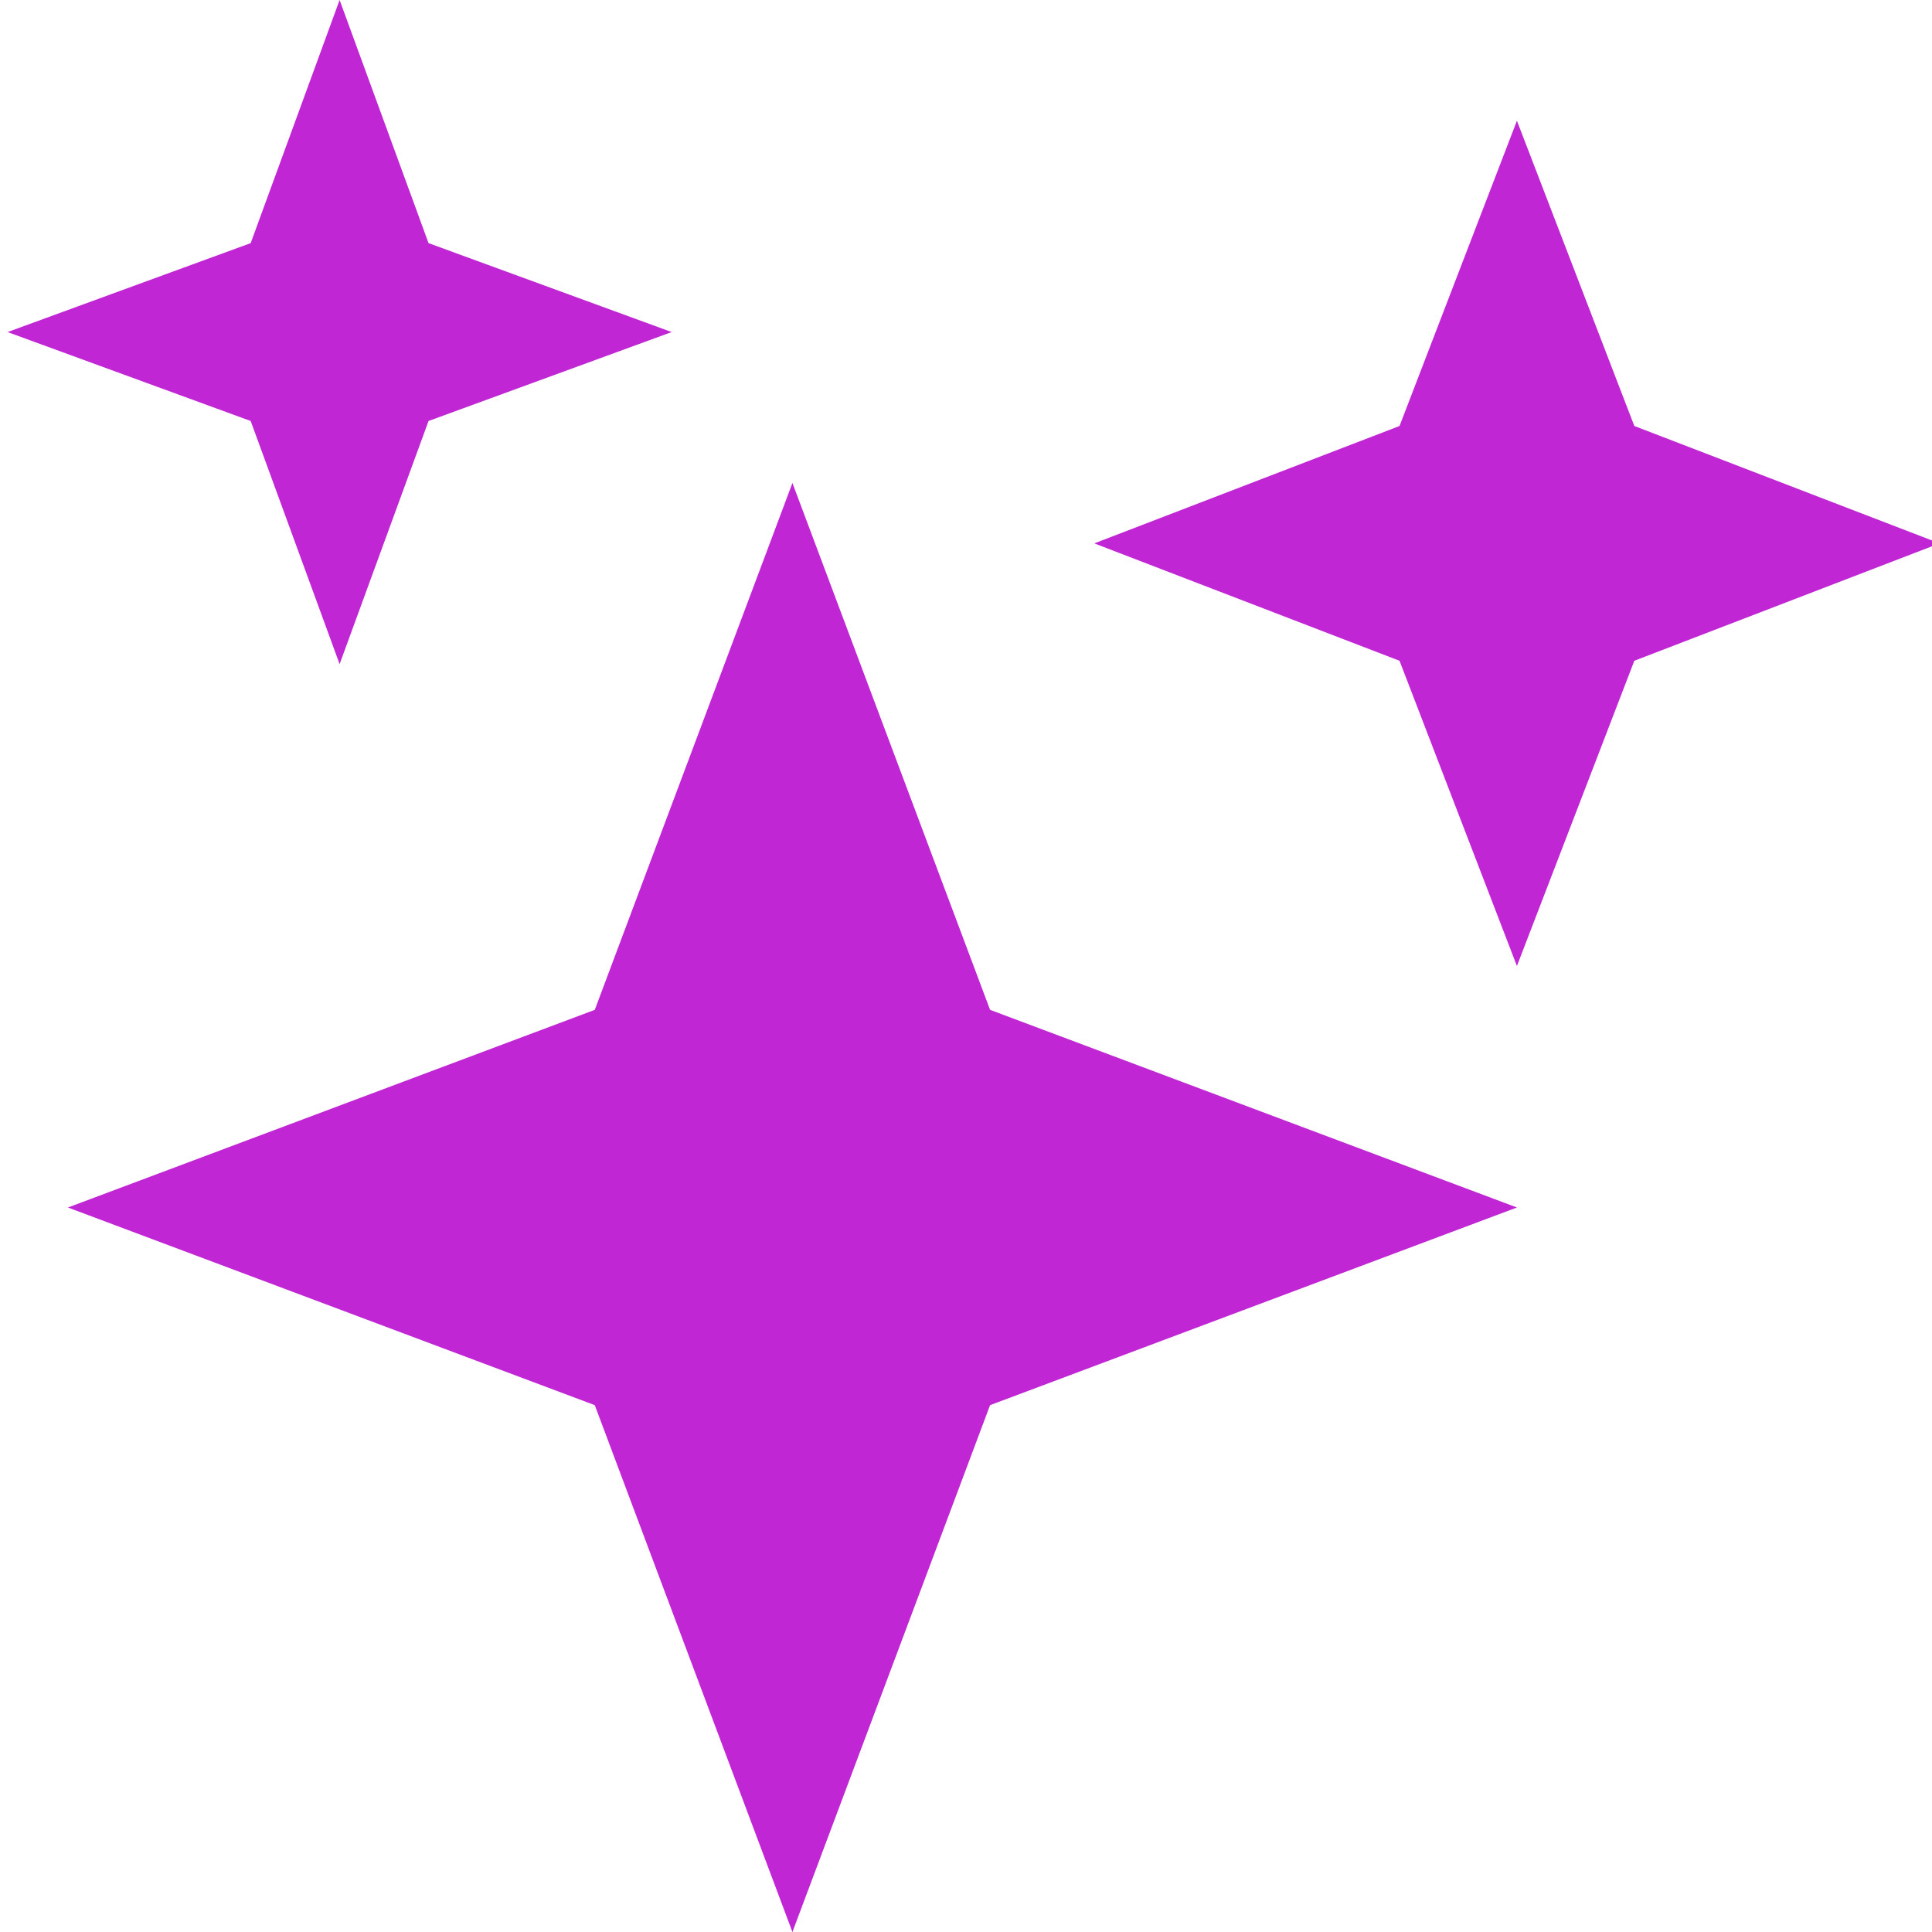
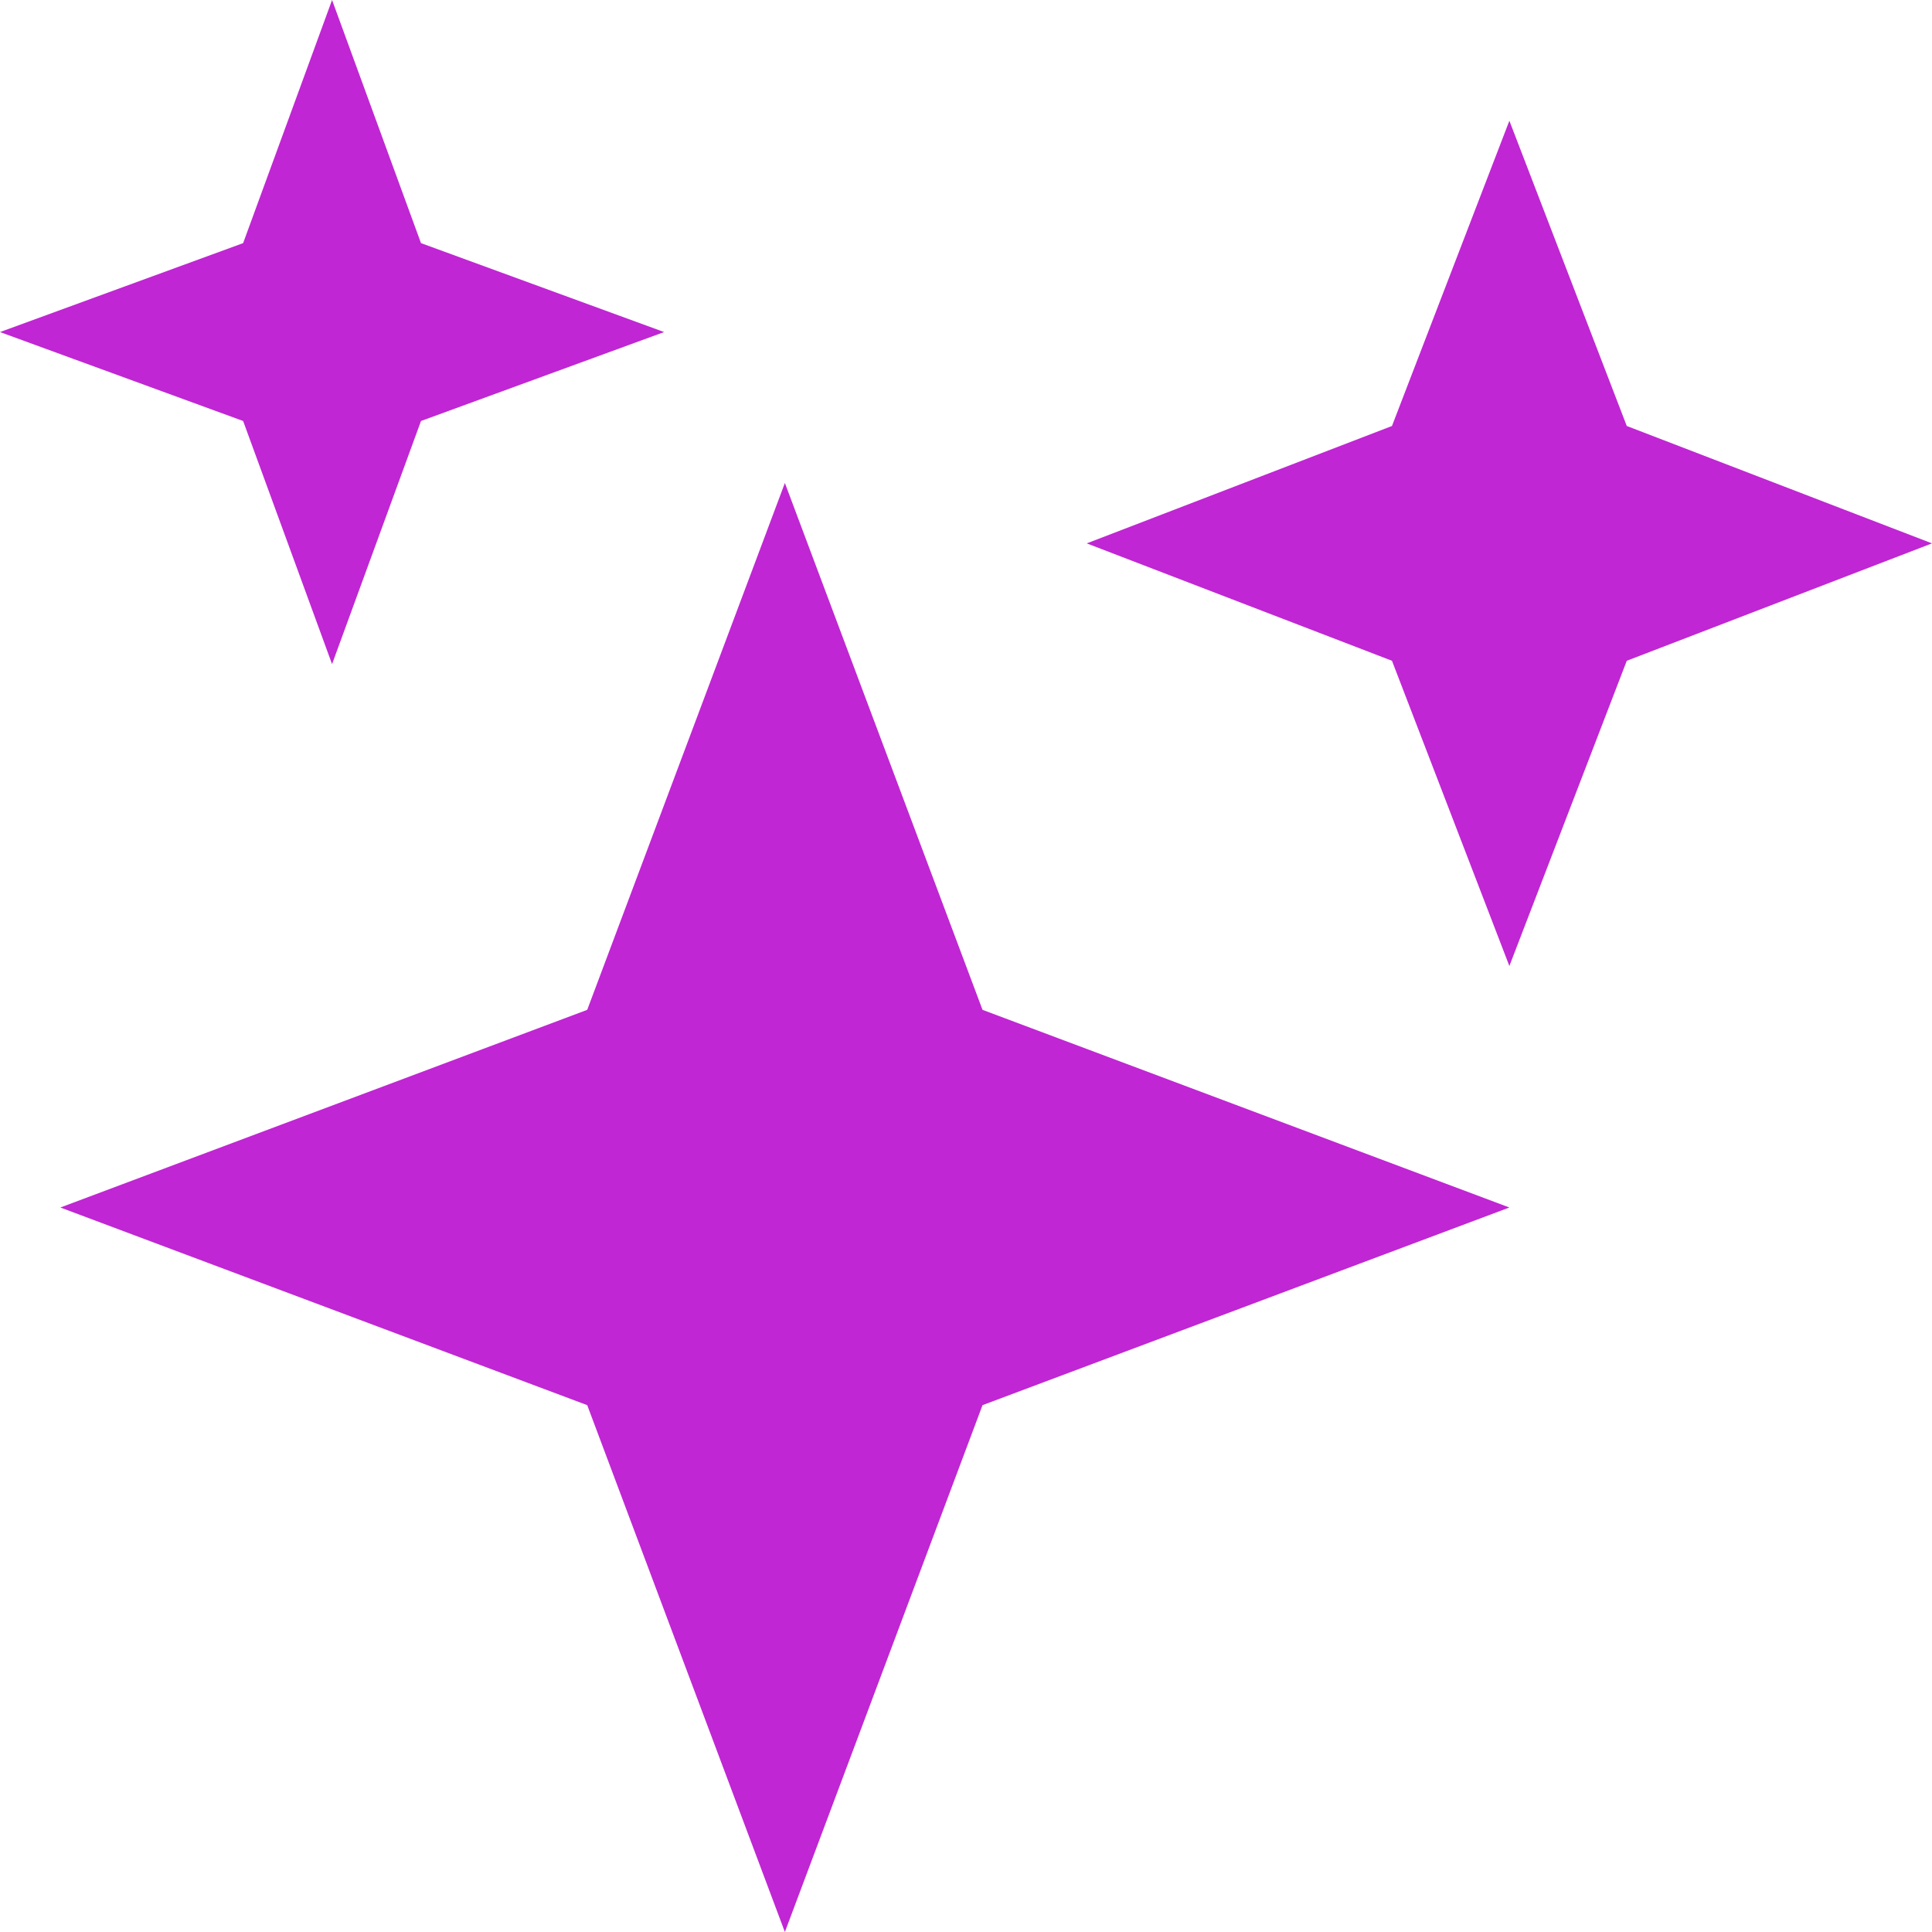
<svg xmlns="http://www.w3.org/2000/svg" viewBox="0 0 128 128">
  <g fill="#C026D3" fill-rule="nonzero">
-     <path d="M52.5 128 39.405 93.095 4.5 80l34.905-13.095L52.5 32l13.095 34.905L100.5 80 65.595 93.095zM22.5 44l-5.892-16.108L.5 22l16.108-5.892L22.5 0l5.892 16.108L44.5 22l-16.108 5.892zM100.5 64l-7.778-20.222L72.5 36l20.222-7.777L100.5 8l7.778 20.223L128.5 36l-20.222 7.778z" />
+     <path d="M52 128 38.905 93.095 4 80l34.905-13.095L52 32l13.095 34.905L100 80 65.095 93.095zM22 44l-5.892-16.108L0 22l16.108-5.892L22 0l5.892 16.108L44 22l-16.108 5.892zM100 64l-7.778-20.222L72 36l20.222-7.777L100 8l7.778 20.223L128 36l-20.222 7.778z" />
  </g>
</svg>
